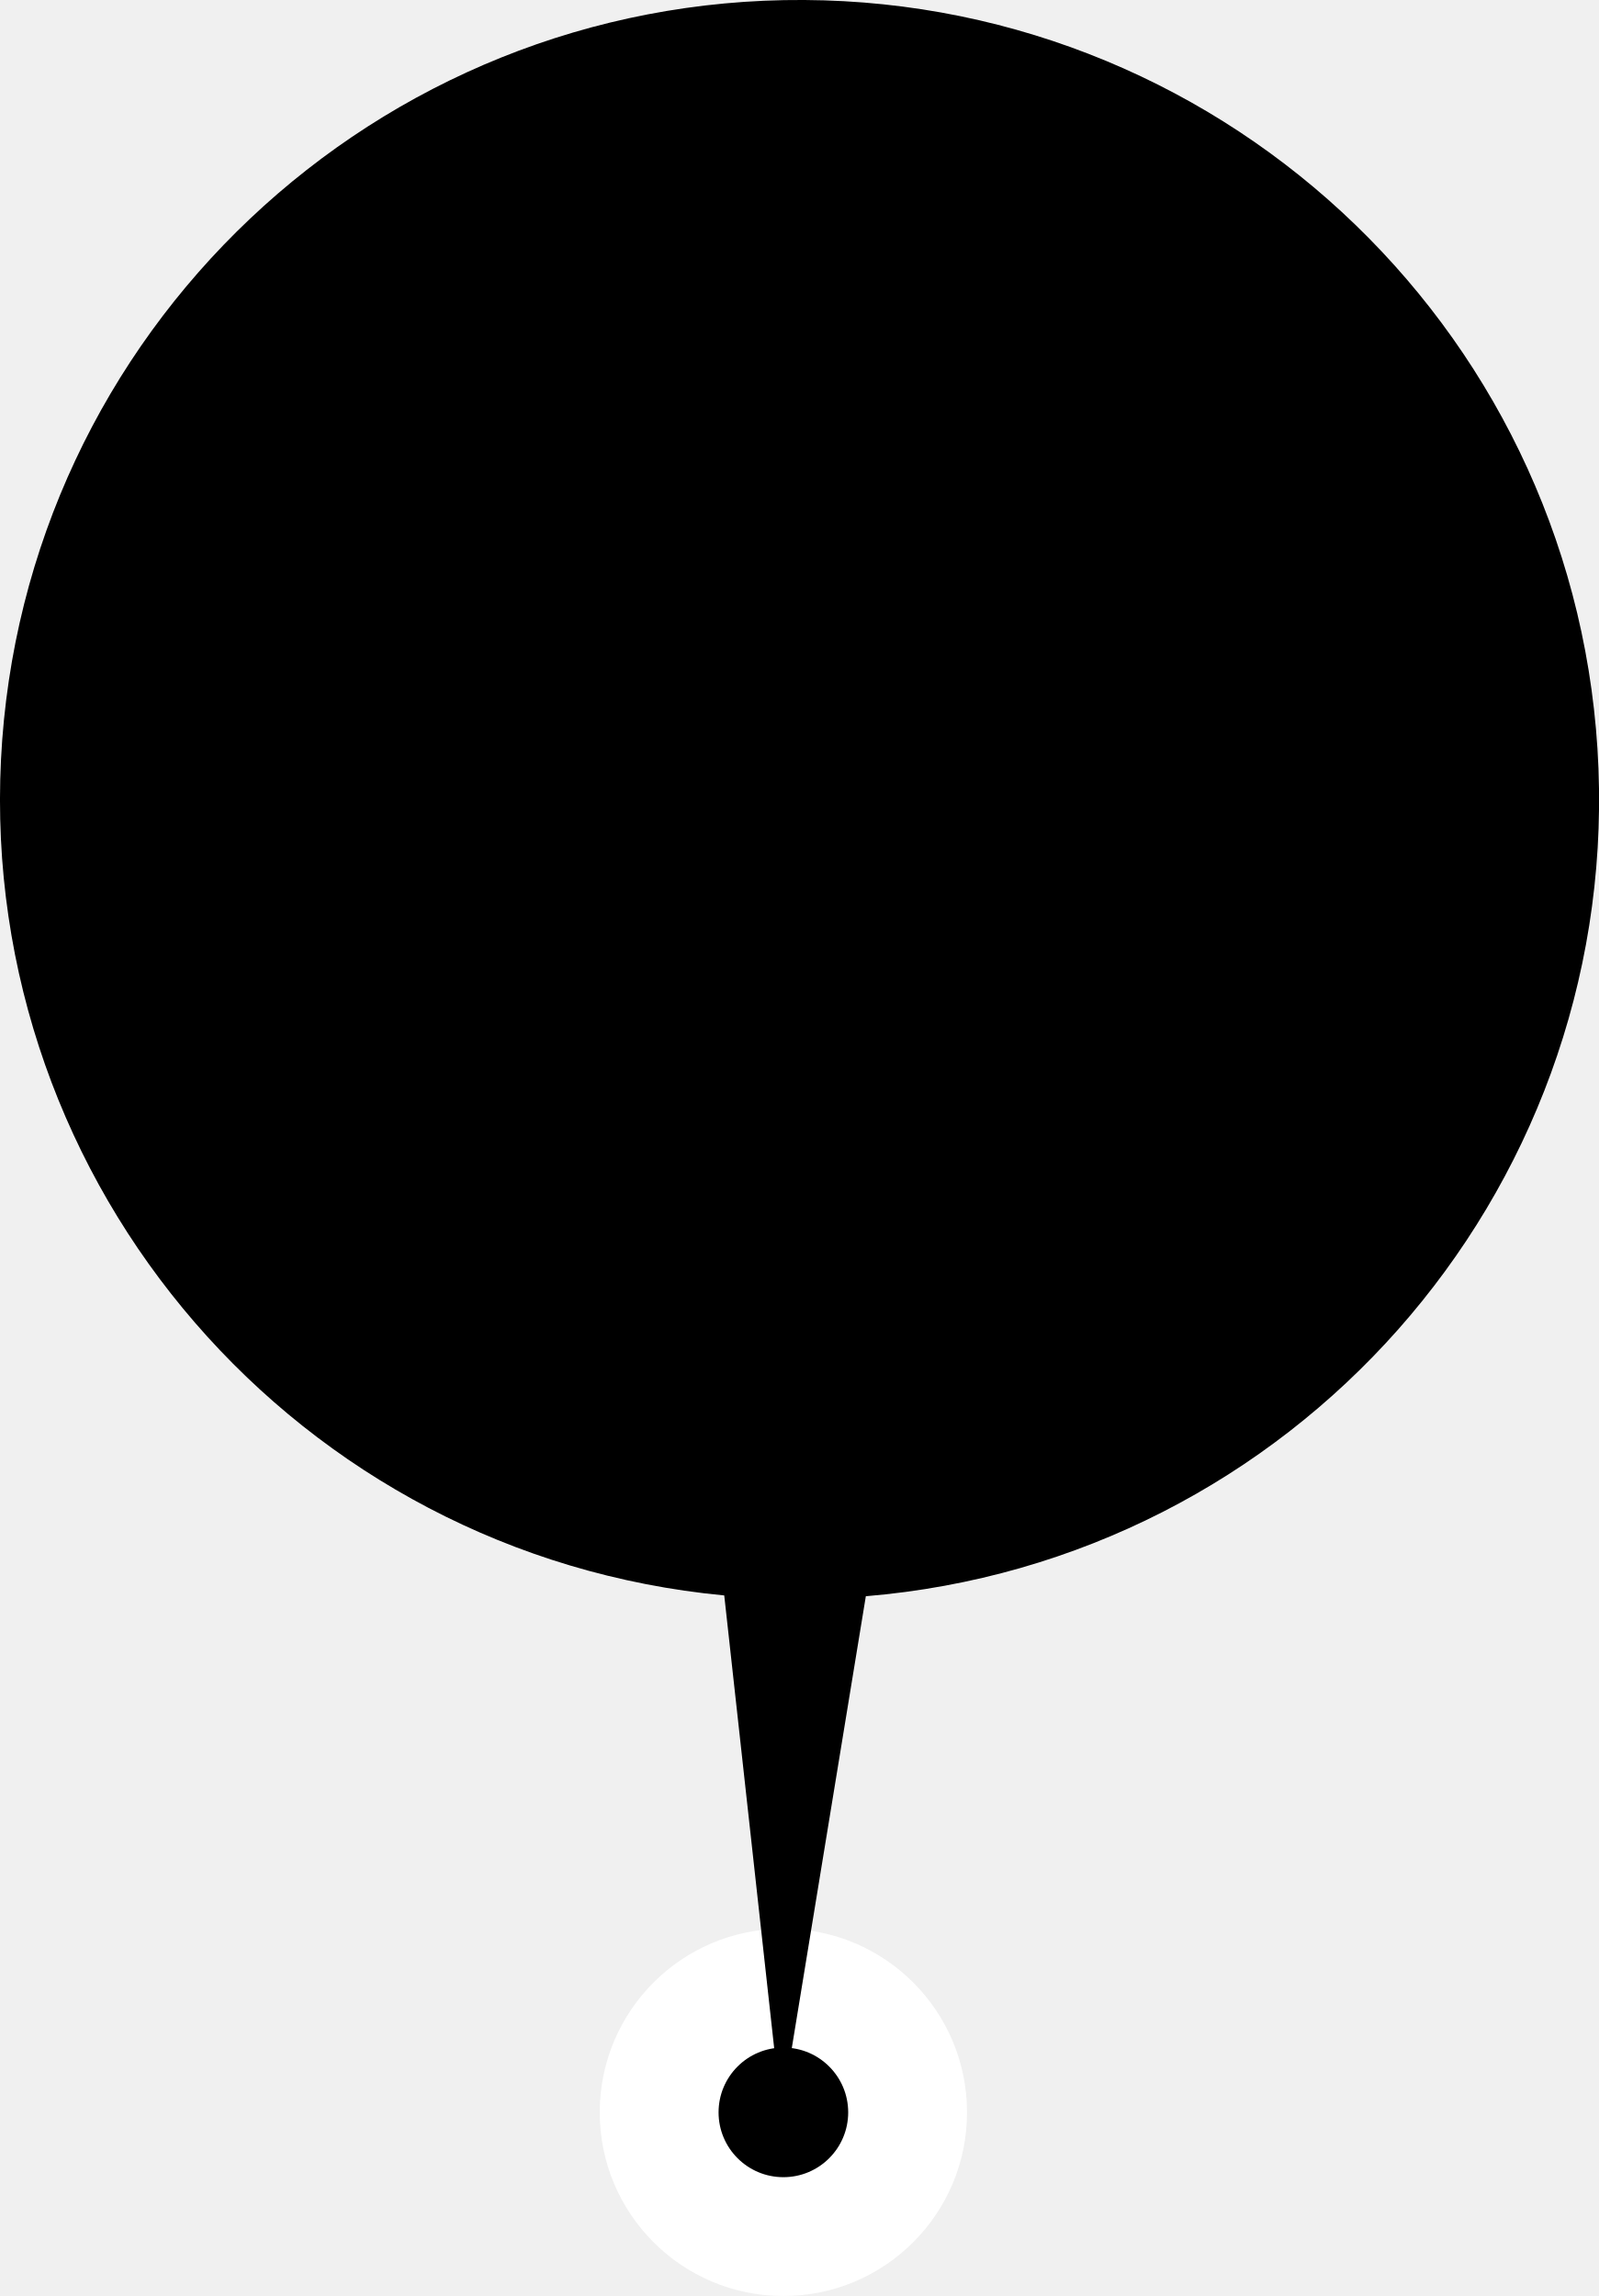
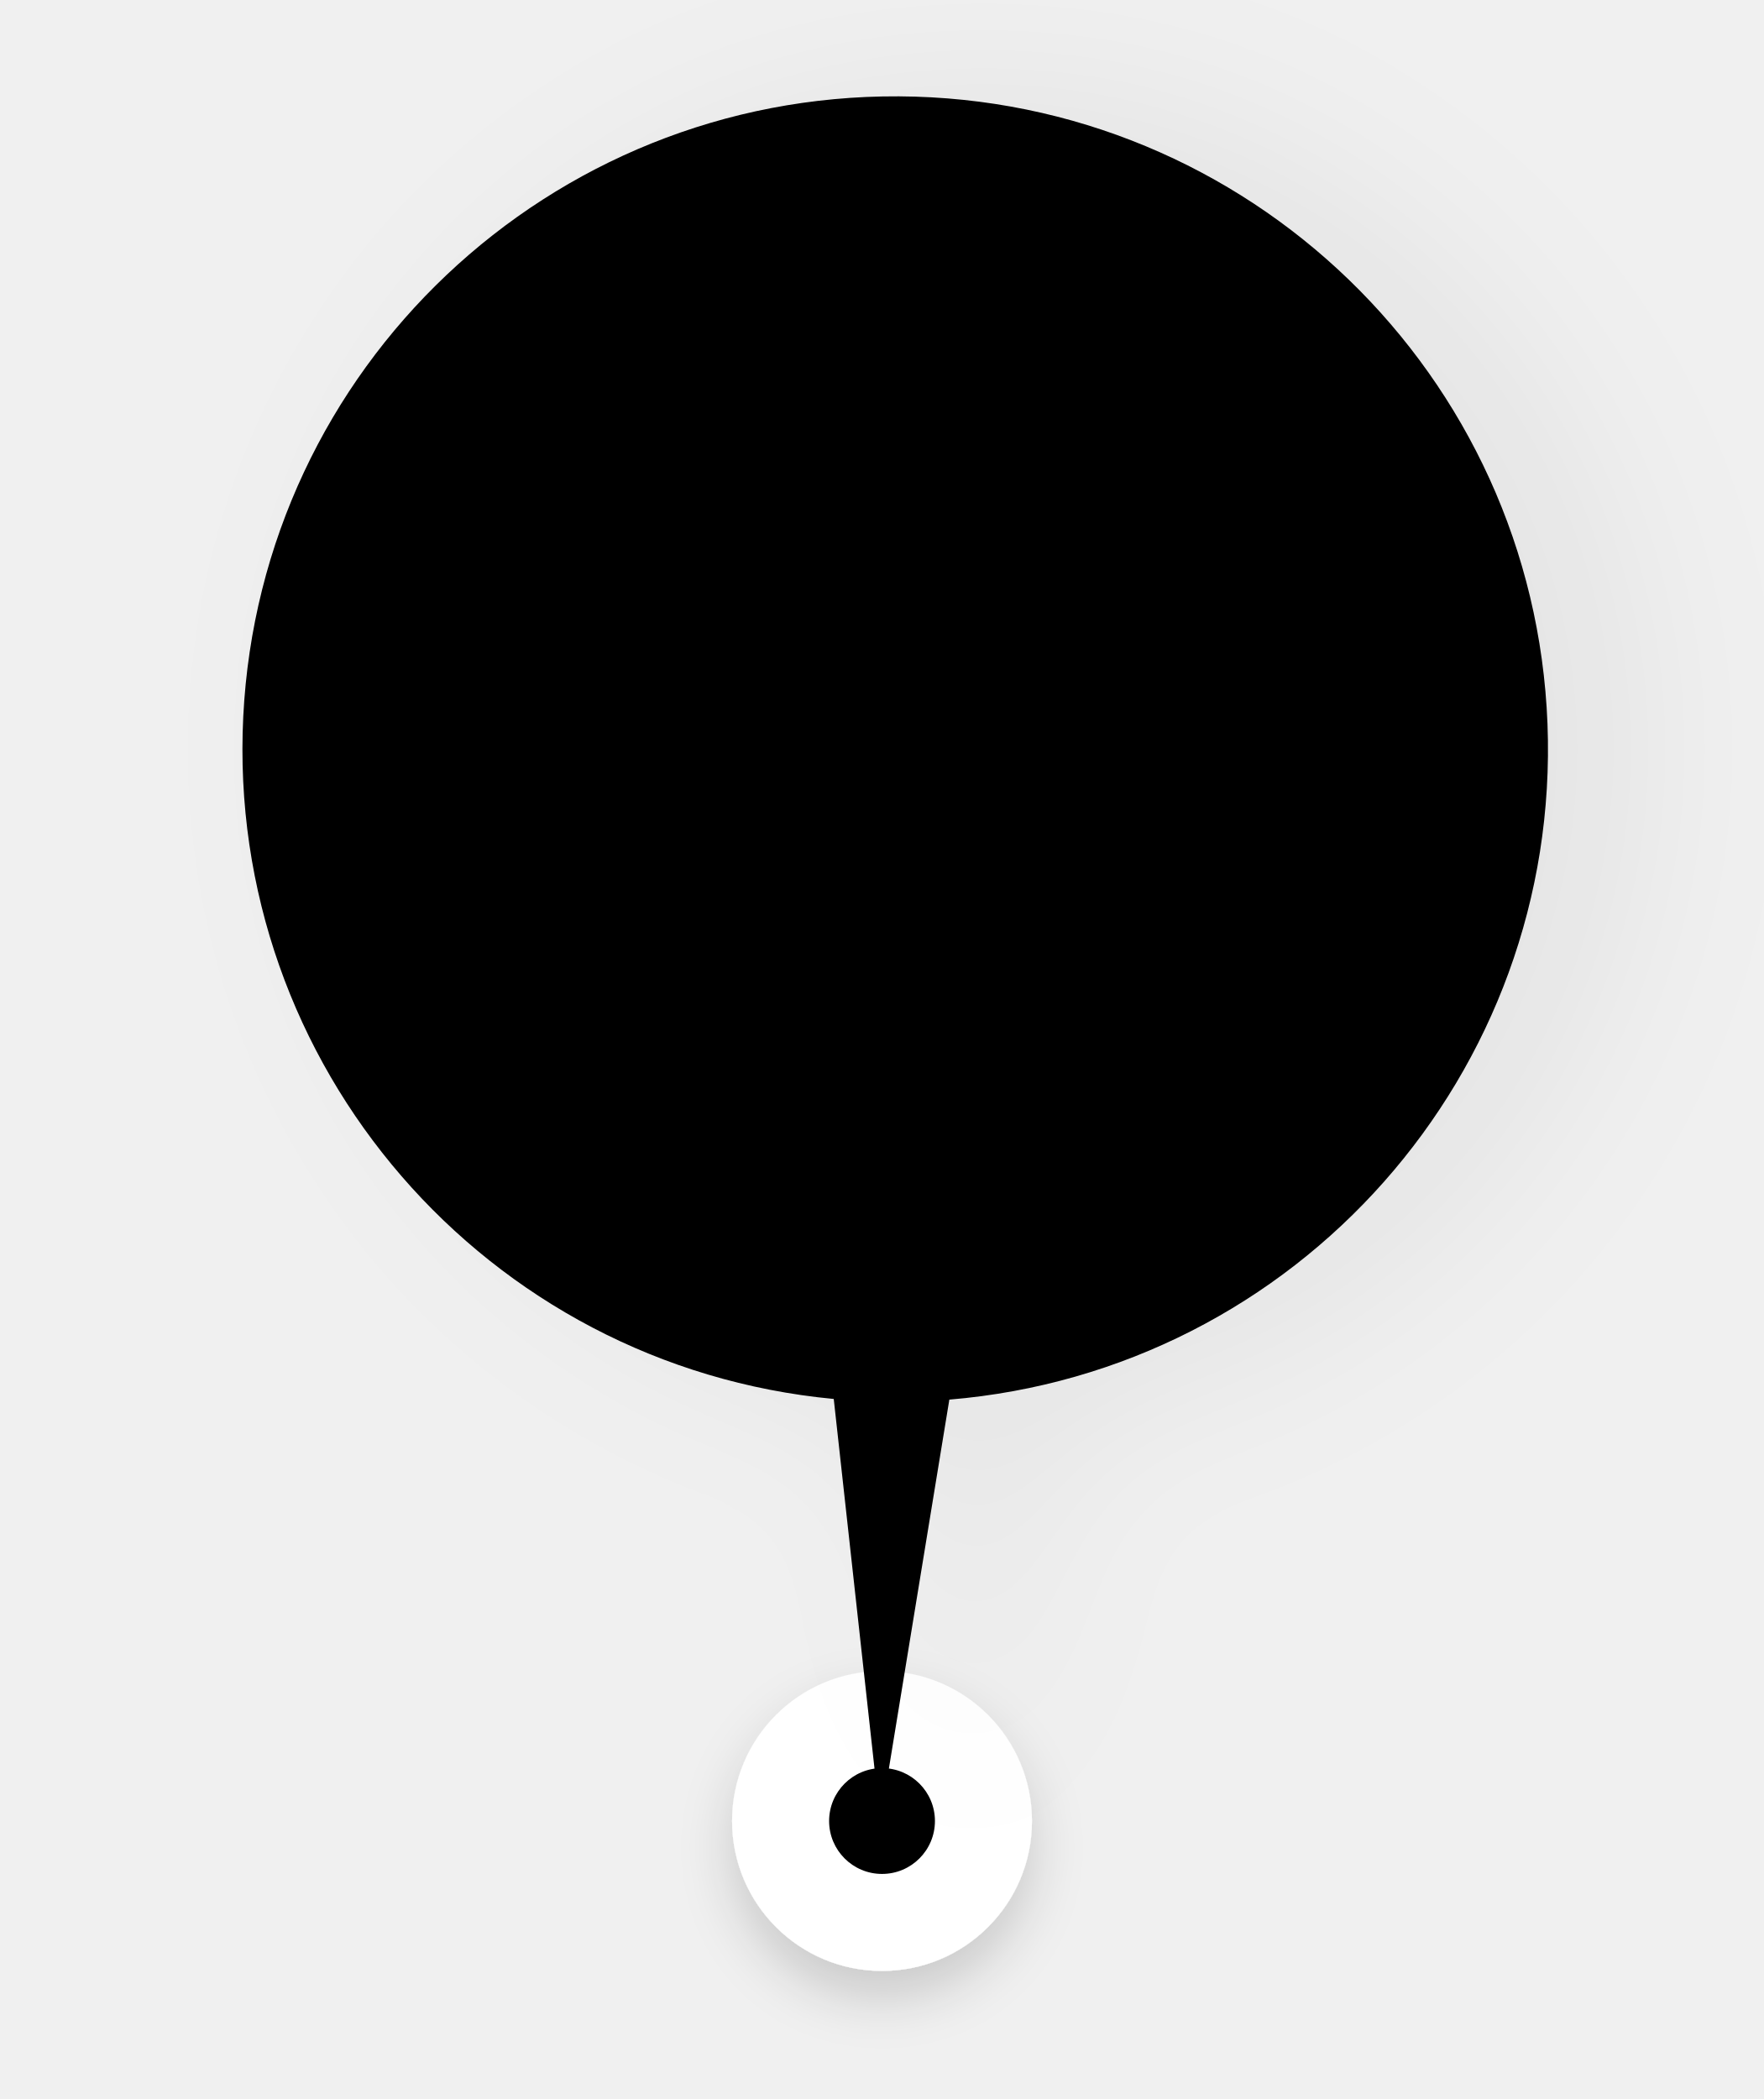
- <svg xmlns="http://www.w3.org/2000/svg" width="148" height="212.555" viewBox="0 0 148 212.555" version="1.1">
-   <g transform="translate(-776.4807,-422.445)">
+ <svg xmlns="http://www.w3.org/2000/svg" width="200" height="238" viewBox="0 0 200 238" version="1.1">
+   <defs>
+     <filter id="Ellipse_5" x="66.51" y="200" width="52" height="52" filterUnits="userSpaceOnUse">
+       <feOffset dy="3" input="SourceAlpha" />
+       <feGaussianBlur stdDeviation="3" result="blur" />
+       <feFlood flood-opacity="0.161" />
+       <feComposite operator="in" in2="blur" result="result1" />
+       <feComposite in="SourceGraphic" in2="result1" />
+     </filter>
+     <filter id="Vereinigungsmenge_1" x="0" y="0" width="200" height="238" filterUnits="userSpaceOnUse">
+       <feOffset dx="10" input="SourceAlpha" />
+       <feGaussianBlur stdDeviation="10" result="blur-2" />
+       <feFlood flood-opacity="0.051" />
+       <feComposite operator="in" in2="blur-2" result="result1" />
+       <feComposite in="SourceGraphic" in2="result1" />
+     </filter>
+   </defs>
+   <g transform="translate(-748.99,-411.5194)">
    <g transform="translate(31)">
      <g transform="translate(17159,21484)">
-         <g transform="translate(-16433.51,-21091.56)">
+         <g transform="translate(-16433.51,-21091.56)" style="filter:url(#Ellipse_5)">
          <circle cx="17" cy="17" r="17" transform="translate(75.51,208.56)" style="fill:#ffffff" />
        </g>
        <circle cx="6" cy="6" r="6" transform="translate(-16347,-20872)" class="marker-color" />
      </g>
      <g transform="translate(-37.51,-95.556)">
        <g transform="translate(783,518)">
          <g>
-             <g transform="translate(-20,-30)">
+             <g transform="translate(-20,-30)" style="filter:url(#Vereinigungsmenge_1)">
              <path d="m 67.036,147.7 a 74.015,74.015 0 1 1 13.107,0.074 l -7.829,47.785 z" transform="translate(20,30)" class="marker-color" />
            </g>
          </g>
        </g>
      </g>
    </g>
-     <g transform="translate(31,-21)" id="g26">
-       <text style="font-size:15px;font-family:SegoeUI, 'Segoe UI';text-align:center;writing-mode:lr-tb;text-anchor:middle;fill:#ffffff" x="883.945" y="509">
-         <tspan x="819.364" y="509" style="text-align:center;writing-mode:lr-tb;text-anchor:middle" class="layername-label">
-                 </tspan>
+     <g transform="translate(23.33601,-21)">
+       <text font-size="15" style="font-size:15px;font-family:SegoeUI, 'Segoe UI';text-align:center;text-anchor:middle;fill:#ffffff" x="861.265" y="509">
+         <tspan x="825.955" y="509" style="text-align:center;text-anchor:middle" class="layername-label" />
      </text>
    </g>
  </g>
</svg>
